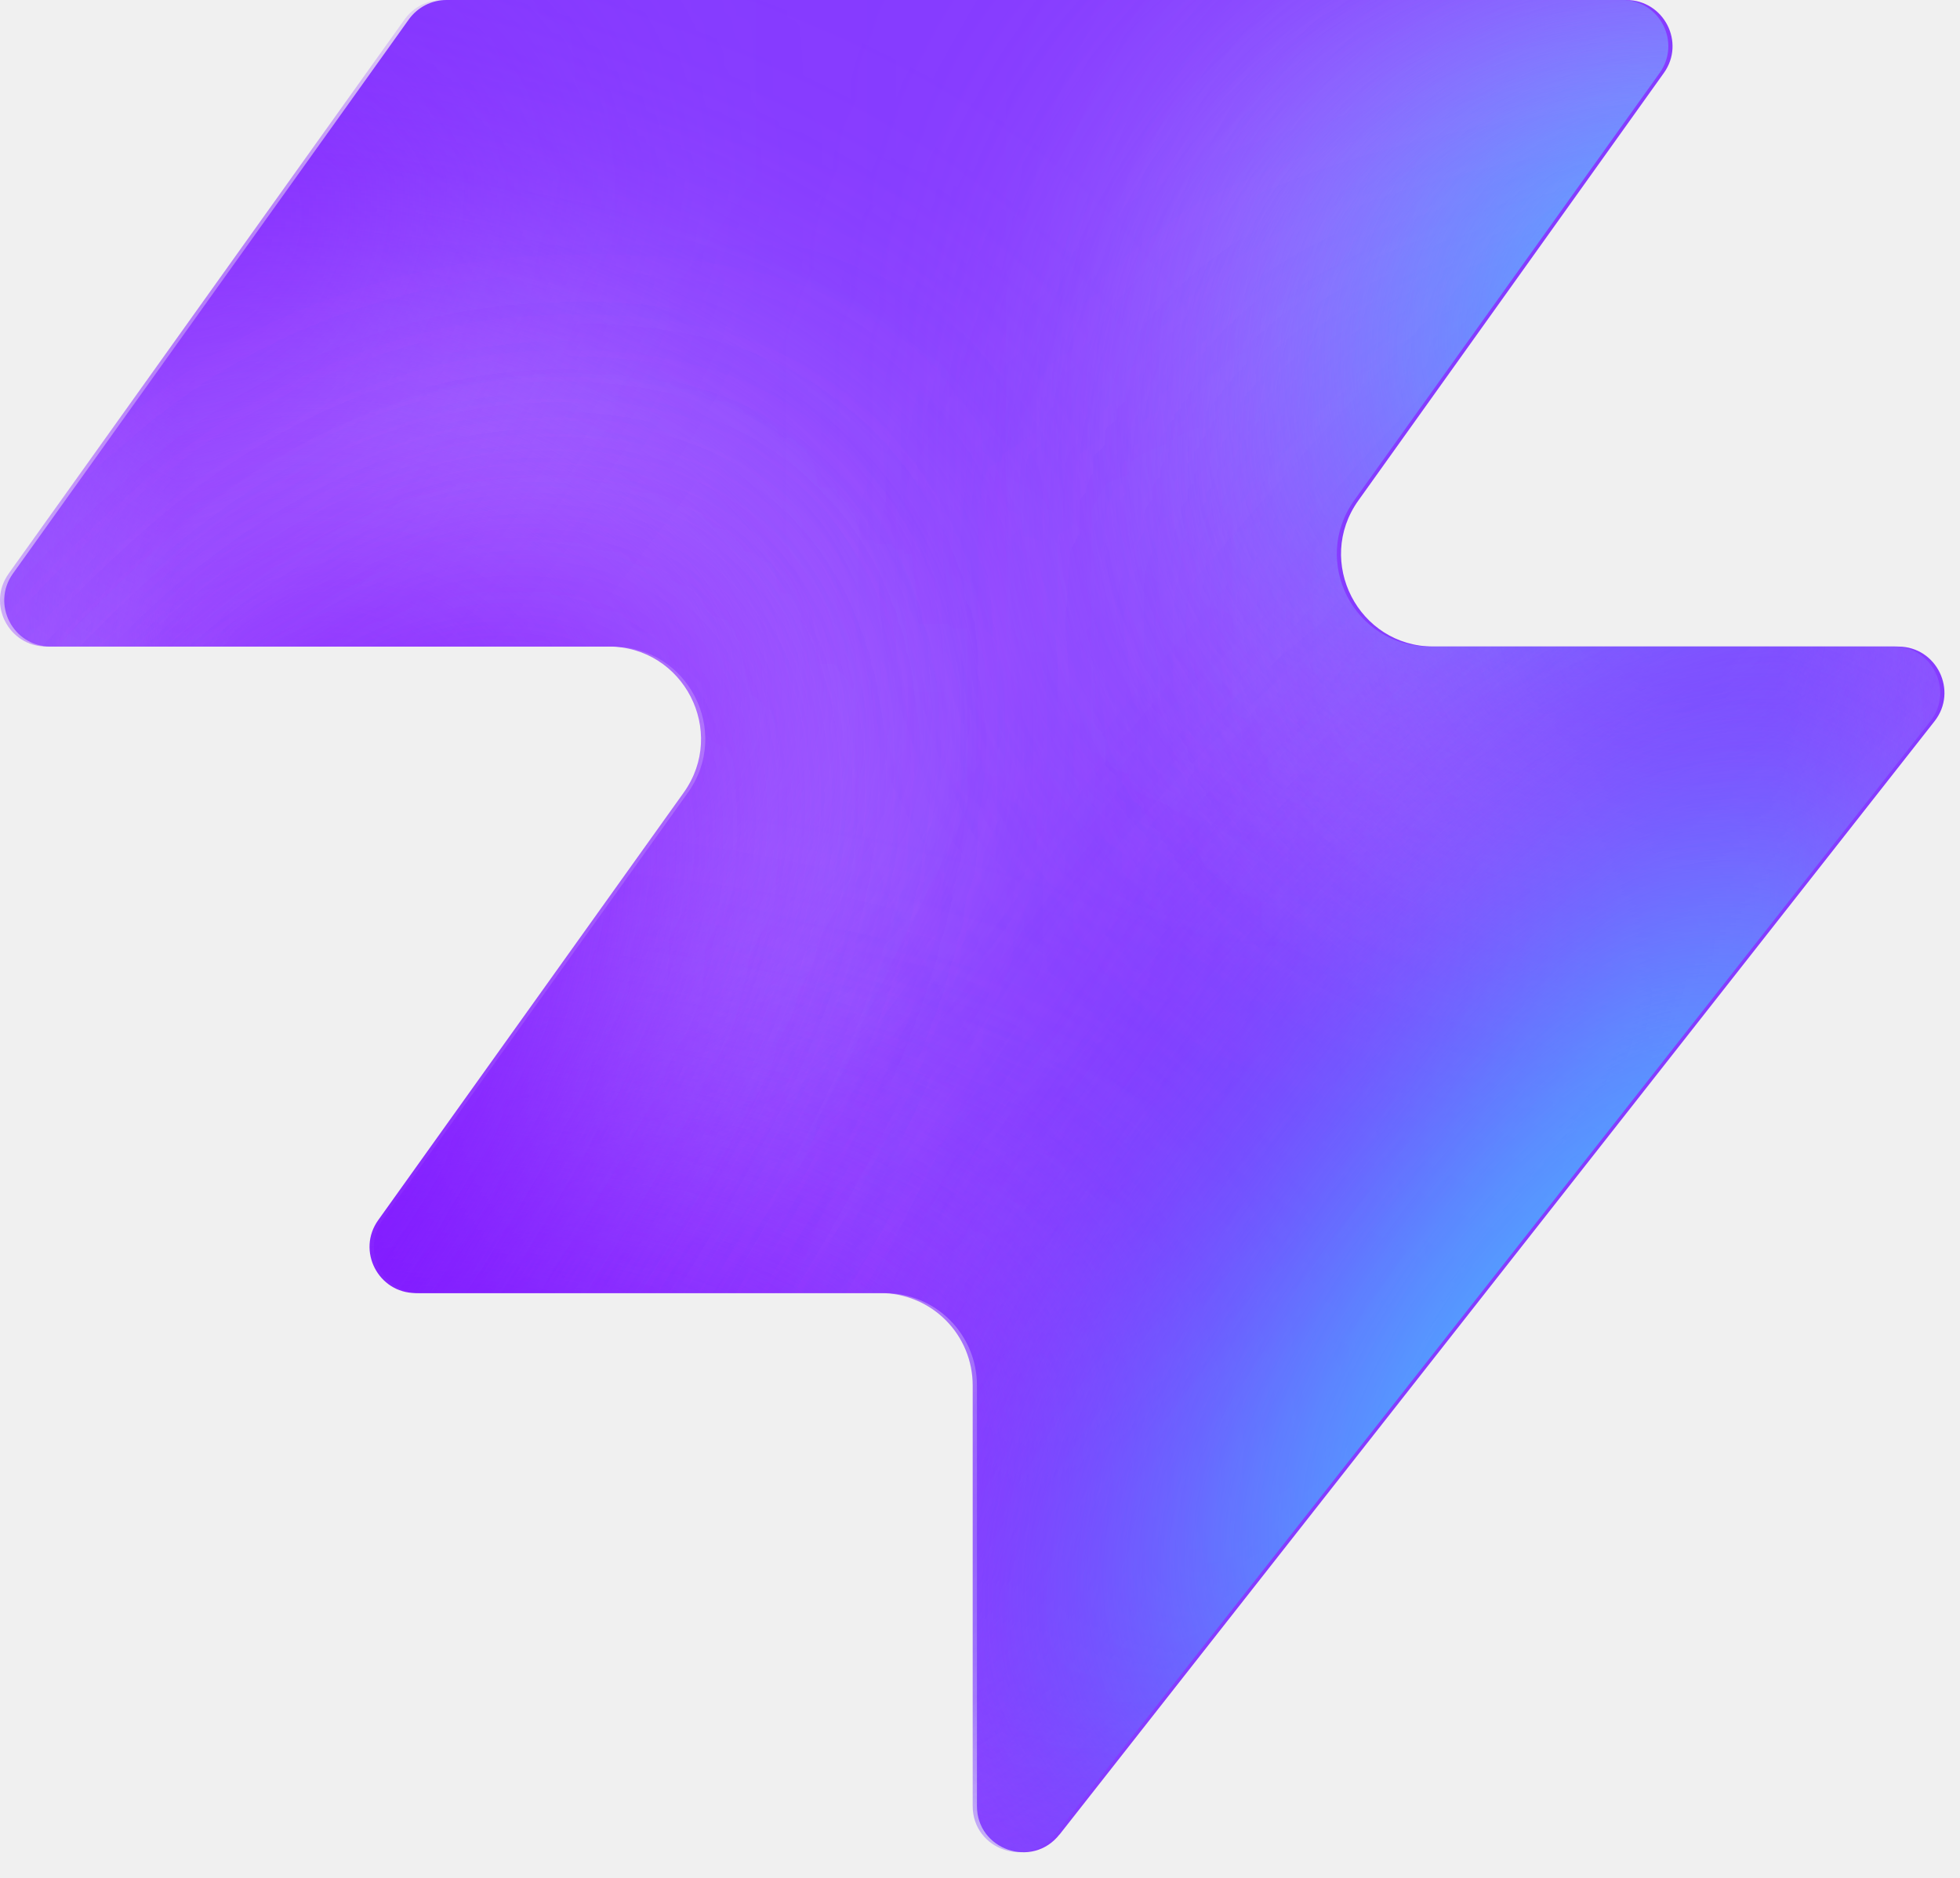
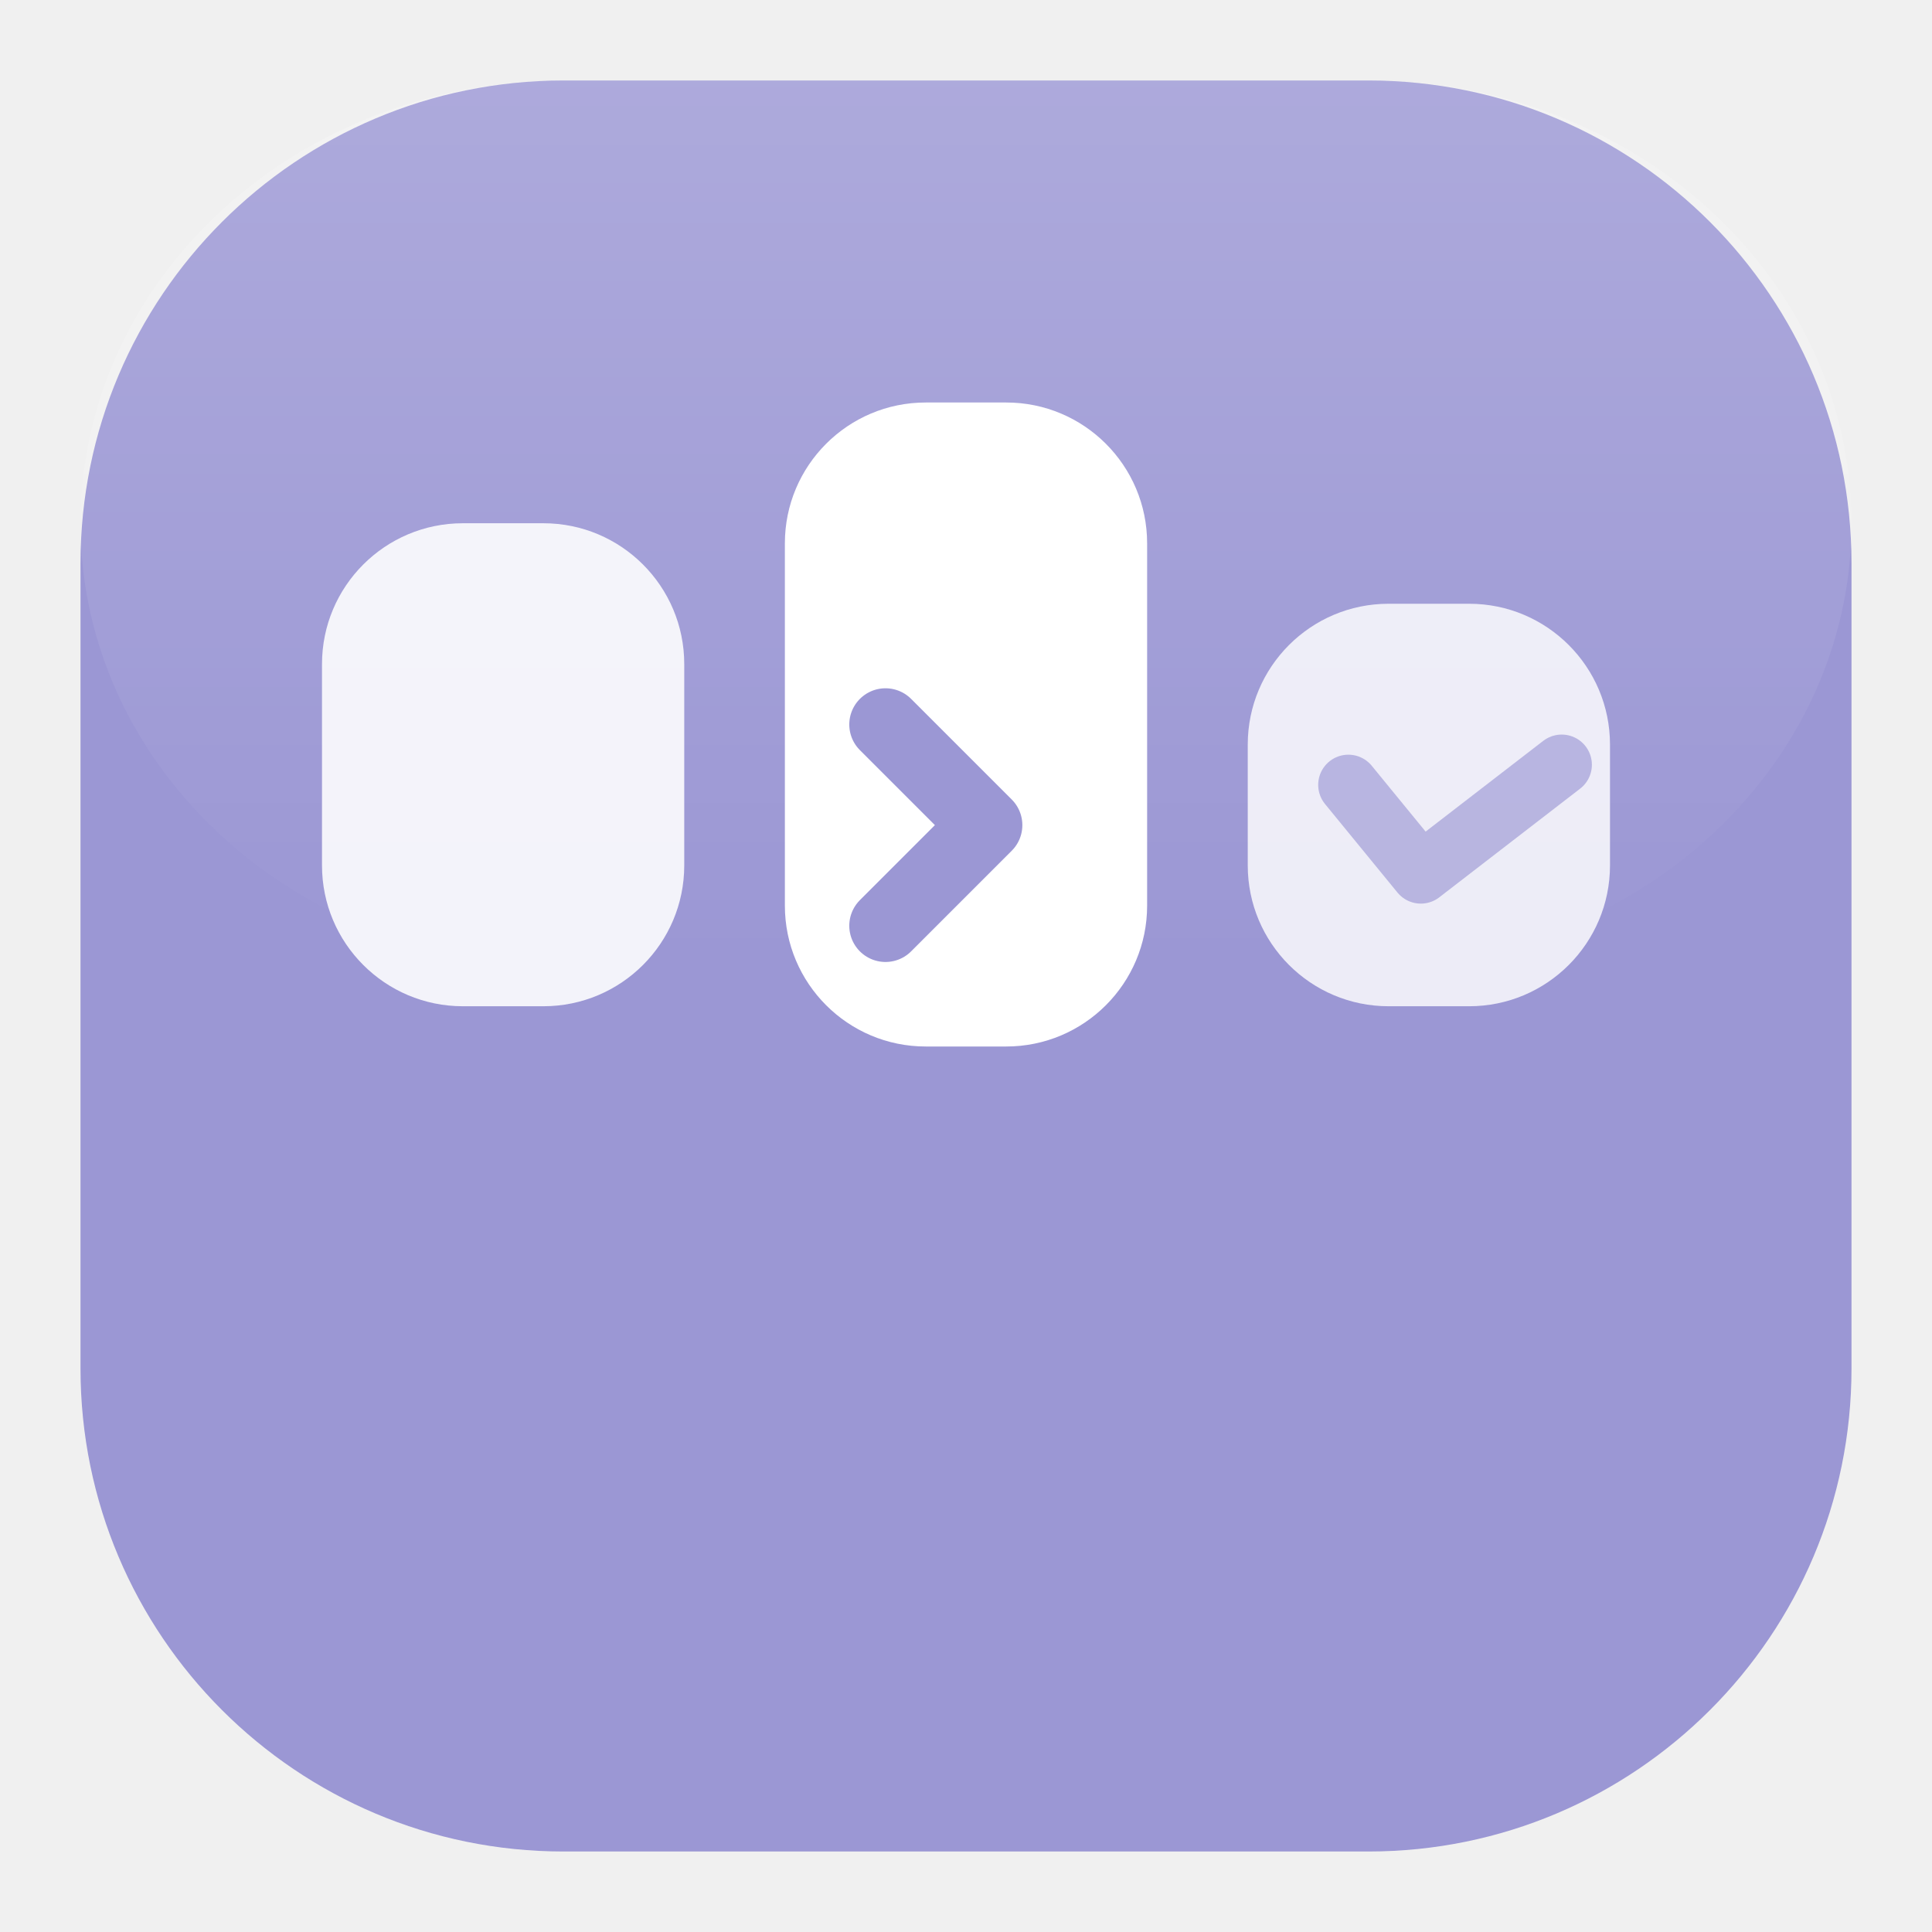
- <svg xmlns="http://www.w3.org/2000/svg" width="48" height="46" fill="none" viewBox="0 0 48 46">
-   <path fill="#863bff" d="M25.946 44.938c-.664.845-2.021.375-2.021-.698V33.937a2.26 2.26 0 0 0-2.262-2.262H10.287c-.92 0-1.456-1.04-.92-1.788l7.48-10.471c1.07-1.497 0-3.578-1.842-3.578H1.237c-.92 0-1.456-1.04-.92-1.788L10.013.474c.214-.297.556-.474.92-.474h28.894c.92 0 1.456 1.04.92 1.788l-7.48 10.471c-1.07 1.498 0 3.579 1.842 3.579h11.377c.943 0 1.473 1.088.89 1.83L25.947 44.94z" style="fill:#863bff;fill:color(display-p3 .525 .23 1);fill-opacity:1" />
-   <mask id="a" width="48" height="46" x="0" y="0" maskUnits="userSpaceOnUse" style="mask-type:alpha">
-     <path fill="#000" d="M25.842 44.938c-.664.844-2.021.375-2.021-.698V33.937a2.26 2.26 0 0 0-2.262-2.262H10.183c-.92 0-1.456-1.04-.92-1.788l7.48-10.471c1.07-1.498 0-3.579-1.842-3.579H1.133c-.92 0-1.456-1.04-.92-1.787L9.91.473c.214-.297.556-.474.92-.474h28.894c.92 0 1.456 1.04.92 1.788l-7.48 10.471c-1.07 1.498 0 3.578 1.842 3.578h11.377c.943 0 1.473 1.088.89 1.832L25.843 44.94z" style="fill:#000;fill-opacity:1" />
-   </mask>
-   <g mask="url(#a)">
-     <g filter="url(#b)">
-       <ellipse cx="5.508" cy="14.704" fill="#ede6ff" rx="5.508" ry="14.704" style="fill:#ede6ff;fill:color(display-p3 .927 .903 1);fill-opacity:1" transform="matrix(.00324 1 1 -.00324 -4.47 31.516)" />
-     </g>
-     <g filter="url(#c)">
-       <ellipse cx="10.399" cy="29.851" fill="#ede6ff" rx="10.399" ry="29.851" style="fill:#ede6ff;fill:color(display-p3 .927 .903 1);fill-opacity:1" transform="matrix(.00324 1 1 -.00324 -39.328 7.883)" />
-     </g>
-     <g filter="url(#d)">
-       <ellipse cx="5.508" cy="30.487" fill="#7e14ff" rx="5.508" ry="30.487" style="fill:#7e14ff;fill:color(display-p3 .492 .077 1);fill-opacity:1" transform="rotate(89.814 -25.913 -14.639)scale(1 -1)" />
-     </g>
-     <g filter="url(#e)">
-       <ellipse cx="5.508" cy="30.599" fill="#7e14ff" rx="5.508" ry="30.599" style="fill:#7e14ff;fill:color(display-p3 .492 .077 1);fill-opacity:1" transform="rotate(89.814 -32.644 -3.334)scale(1 -1)" />
-     </g>
-     <g filter="url(#f)">
-       <ellipse cx="5.508" cy="30.599" fill="#7e14ff" rx="5.508" ry="30.599" style="fill:#7e14ff;fill:color(display-p3 .492 .077 1);fill-opacity:1" transform="matrix(.00324 1 1 -.00324 -34.34 30.47)" />
-     </g>
-     <g filter="url(#g)">
-       <ellipse cx="14.072" cy="22.078" fill="#ede6ff" rx="14.072" ry="22.078" style="fill:#ede6ff;fill:color(display-p3 .927 .903 1);fill-opacity:1" transform="rotate(93.35 24.506 48.493)scale(-1 1)" />
-     </g>
-     <g filter="url(#h)">
-       <ellipse cx="3.47" cy="21.501" fill="#7e14ff" rx="3.47" ry="21.501" style="fill:#7e14ff;fill:color(display-p3 .492 .077 1);fill-opacity:1" transform="rotate(89.009 28.708 47.59)scale(-1 1)" />
-     </g>
-     <g filter="url(#i)">
-       <ellipse cx="3.47" cy="21.501" fill="#7e14ff" rx="3.47" ry="21.501" style="fill:#7e14ff;fill:color(display-p3 .492 .077 1);fill-opacity:1" transform="rotate(89.009 28.708 47.59)scale(-1 1)" />
-     </g>
-     <g filter="url(#j)">
-       <ellipse cx=".387" cy="8.972" fill="#7e14ff" rx="4.407" ry="29.108" style="fill:#7e14ff;fill:color(display-p3 .492 .077 1);fill-opacity:1" transform="rotate(39.51 .387 8.972)" />
-     </g>
-     <g filter="url(#k)">
-       <ellipse cx="47.523" cy="-6.092" fill="#7e14ff" rx="4.407" ry="29.108" style="fill:#7e14ff;fill:color(display-p3 .492 .077 1);fill-opacity:1" transform="rotate(37.892 47.523 -6.092)" />
-     </g>
-     <g filter="url(#l)">
-       <ellipse cx="41.412" cy="6.333" fill="#47bfff" rx="5.971" ry="9.665" style="fill:#47bfff;fill:color(display-p3 .28 .748 1);fill-opacity:1" transform="rotate(37.892 41.412 6.333)" />
-     </g>
-     <g filter="url(#m)">
-       <ellipse cx="-1.879" cy="38.332" fill="#7e14ff" rx="4.407" ry="29.108" style="fill:#7e14ff;fill:color(display-p3 .492 .077 1);fill-opacity:1" transform="rotate(37.892 -1.88 38.332)" />
-     </g>
-     <g filter="url(#n)">
-       <ellipse cx="-1.879" cy="38.332" fill="#7e14ff" rx="4.407" ry="29.108" style="fill:#7e14ff;fill:color(display-p3 .492 .077 1);fill-opacity:1" transform="rotate(37.892 -1.88 38.332)" />
-     </g>
-     <g filter="url(#o)">
-       <ellipse cx="35.651" cy="29.907" fill="#7e14ff" rx="4.407" ry="29.108" style="fill:#7e14ff;fill:color(display-p3 .492 .077 1);fill-opacity:1" transform="rotate(37.892 35.651 29.907)" />
-     </g>
-     <g filter="url(#p)">
-       <ellipse cx="38.418" cy="32.4" fill="#47bfff" rx="5.971" ry="15.297" style="fill:#47bfff;fill:color(display-p3 .28 .748 1);fill-opacity:1" transform="rotate(37.892 38.418 32.4)" />
-     </g>
-   </g>
+ <svg xmlns="http://www.w3.org/2000/svg" width="48" height="48" fill="none" viewBox="0 0 48 48">
+   <rect x="2" y="2" width="44" height="44" rx="12" fill="#9b97d4" />
+   <rect x="2" y="2" width="44" height="22" rx="12" fill="url(#h)" />
+   <rect x="8" y="13" width="9" height="12" rx="3.5" fill="#fff" opacity="0.88" />
+   <rect x="19.5" y="10" width="9" height="16" rx="3.5" fill="#fff" />
+   <rect x="31" y="15" width="9" height="10" rx="3.5" fill="#fff" opacity="0.82" />
+   <path d="M22 18l2.5 2.5L22 23" stroke="#9b97d4" stroke-width="1.8" stroke-linecap="round" stroke-linejoin="round" />
+   <path d="M33.5 19.5l1.8 2.2 3.5-2.7" stroke="#9b97d4" stroke-width="1.5" stroke-linecap="round" stroke-linejoin="round" opacity="0.65" />
  <defs>
-     <filter id="b" width="60.045" height="41.654" x="-19.77" y="16.149" color-interpolation-filters="sRGB" filterUnits="userSpaceOnUse">
-       <feFlood flood-opacity="0" result="BackgroundImageFix" />
-       <feBlend in="SourceGraphic" in2="BackgroundImageFix" result="shape" />
-       <feGaussianBlur result="effect1_foregroundBlur_2002_17158" stdDeviation="7.659" />
-     </filter>
-     <filter id="c" width="90.34" height="51.437" x="-54.613" y="-7.533" color-interpolation-filters="sRGB" filterUnits="userSpaceOnUse">
-       <feFlood flood-opacity="0" result="BackgroundImageFix" />
-       <feBlend in="SourceGraphic" in2="BackgroundImageFix" result="shape" />
-       <feGaussianBlur result="effect1_foregroundBlur_2002_17158" stdDeviation="7.659" />
-     </filter>
-     <filter id="d" width="79.355" height="29.4" x="-49.64" y="2.03" color-interpolation-filters="sRGB" filterUnits="userSpaceOnUse">
-       <feFlood flood-opacity="0" result="BackgroundImageFix" />
-       <feBlend in="SourceGraphic" in2="BackgroundImageFix" result="shape" />
-       <feGaussianBlur result="effect1_foregroundBlur_2002_17158" stdDeviation="4.596" />
-     </filter>
-     <filter id="e" width="79.579" height="29.4" x="-45.045" y="20.029" color-interpolation-filters="sRGB" filterUnits="userSpaceOnUse">
-       <feFlood flood-opacity="0" result="BackgroundImageFix" />
-       <feBlend in="SourceGraphic" in2="BackgroundImageFix" result="shape" />
-       <feGaussianBlur result="effect1_foregroundBlur_2002_17158" stdDeviation="4.596" />
-     </filter>
-     <filter id="f" width="79.579" height="29.4" x="-43.513" y="21.178" color-interpolation-filters="sRGB" filterUnits="userSpaceOnUse">
-       <feFlood flood-opacity="0" result="BackgroundImageFix" />
-       <feBlend in="SourceGraphic" in2="BackgroundImageFix" result="shape" />
-       <feGaussianBlur result="effect1_foregroundBlur_2002_17158" stdDeviation="4.596" />
-     </filter>
-     <filter id="g" width="74.749" height="58.852" x="15.756" y="-17.901" color-interpolation-filters="sRGB" filterUnits="userSpaceOnUse">
-       <feFlood flood-opacity="0" result="BackgroundImageFix" />
-       <feBlend in="SourceGraphic" in2="BackgroundImageFix" result="shape" />
-       <feGaussianBlur result="effect1_foregroundBlur_2002_17158" stdDeviation="7.659" />
-     </filter>
-     <filter id="h" width="61.377" height="25.362" x="23.548" y="2.284" color-interpolation-filters="sRGB" filterUnits="userSpaceOnUse">
-       <feFlood flood-opacity="0" result="BackgroundImageFix" />
-       <feBlend in="SourceGraphic" in2="BackgroundImageFix" result="shape" />
-       <feGaussianBlur result="effect1_foregroundBlur_2002_17158" stdDeviation="4.596" />
-     </filter>
-     <filter id="i" width="61.377" height="25.362" x="23.548" y="2.284" color-interpolation-filters="sRGB" filterUnits="userSpaceOnUse">
-       <feFlood flood-opacity="0" result="BackgroundImageFix" />
-       <feBlend in="SourceGraphic" in2="BackgroundImageFix" result="shape" />
-       <feGaussianBlur result="effect1_foregroundBlur_2002_17158" stdDeviation="4.596" />
-     </filter>
-     <filter id="j" width="56.045" height="63.649" x="-27.636" y="-22.853" color-interpolation-filters="sRGB" filterUnits="userSpaceOnUse">
-       <feFlood flood-opacity="0" result="BackgroundImageFix" />
-       <feBlend in="SourceGraphic" in2="BackgroundImageFix" result="shape" />
-       <feGaussianBlur result="effect1_foregroundBlur_2002_17158" stdDeviation="4.596" />
-     </filter>
-     <filter id="k" width="54.814" height="64.646" x="20.116" y="-38.415" color-interpolation-filters="sRGB" filterUnits="userSpaceOnUse">
-       <feFlood flood-opacity="0" result="BackgroundImageFix" />
-       <feBlend in="SourceGraphic" in2="BackgroundImageFix" result="shape" />
-       <feGaussianBlur result="effect1_foregroundBlur_2002_17158" stdDeviation="4.596" />
-     </filter>
-     <filter id="l" width="33.541" height="35.313" x="24.641" y="-11.323" color-interpolation-filters="sRGB" filterUnits="userSpaceOnUse">
-       <feFlood flood-opacity="0" result="BackgroundImageFix" />
-       <feBlend in="SourceGraphic" in2="BackgroundImageFix" result="shape" />
-       <feGaussianBlur result="effect1_foregroundBlur_2002_17158" stdDeviation="4.596" />
-     </filter>
-     <filter id="m" width="54.814" height="64.646" x="-29.286" y="6.009" color-interpolation-filters="sRGB" filterUnits="userSpaceOnUse">
-       <feFlood flood-opacity="0" result="BackgroundImageFix" />
-       <feBlend in="SourceGraphic" in2="BackgroundImageFix" result="shape" />
-       <feGaussianBlur result="effect1_foregroundBlur_2002_17158" stdDeviation="4.596" />
-     </filter>
-     <filter id="n" width="54.814" height="64.646" x="-29.286" y="6.009" color-interpolation-filters="sRGB" filterUnits="userSpaceOnUse">
-       <feFlood flood-opacity="0" result="BackgroundImageFix" />
-       <feBlend in="SourceGraphic" in2="BackgroundImageFix" result="shape" />
-       <feGaussianBlur result="effect1_foregroundBlur_2002_17158" stdDeviation="4.596" />
-     </filter>
-     <filter id="o" width="54.814" height="64.646" x="8.244" y="-2.416" color-interpolation-filters="sRGB" filterUnits="userSpaceOnUse">
-       <feFlood flood-opacity="0" result="BackgroundImageFix" />
-       <feBlend in="SourceGraphic" in2="BackgroundImageFix" result="shape" />
-       <feGaussianBlur result="effect1_foregroundBlur_2002_17158" stdDeviation="4.596" />
-     </filter>
-     <filter id="p" width="39.409" height="43.623" x="18.713" y="10.588" color-interpolation-filters="sRGB" filterUnits="userSpaceOnUse">
-       <feFlood flood-opacity="0" result="BackgroundImageFix" />
-       <feBlend in="SourceGraphic" in2="BackgroundImageFix" result="shape" />
-       <feGaussianBlur result="effect1_foregroundBlur_2002_17158" stdDeviation="4.596" />
-     </filter>
+     <linearGradient id="h" x1="0" y1="0" x2="0" y2="1">
+       <stop offset="0%" stop-color="#fff" stop-opacity="0.18" />
+       <stop offset="100%" stop-color="#fff" stop-opacity="0" />
+     </linearGradient>
  </defs>
</svg>
